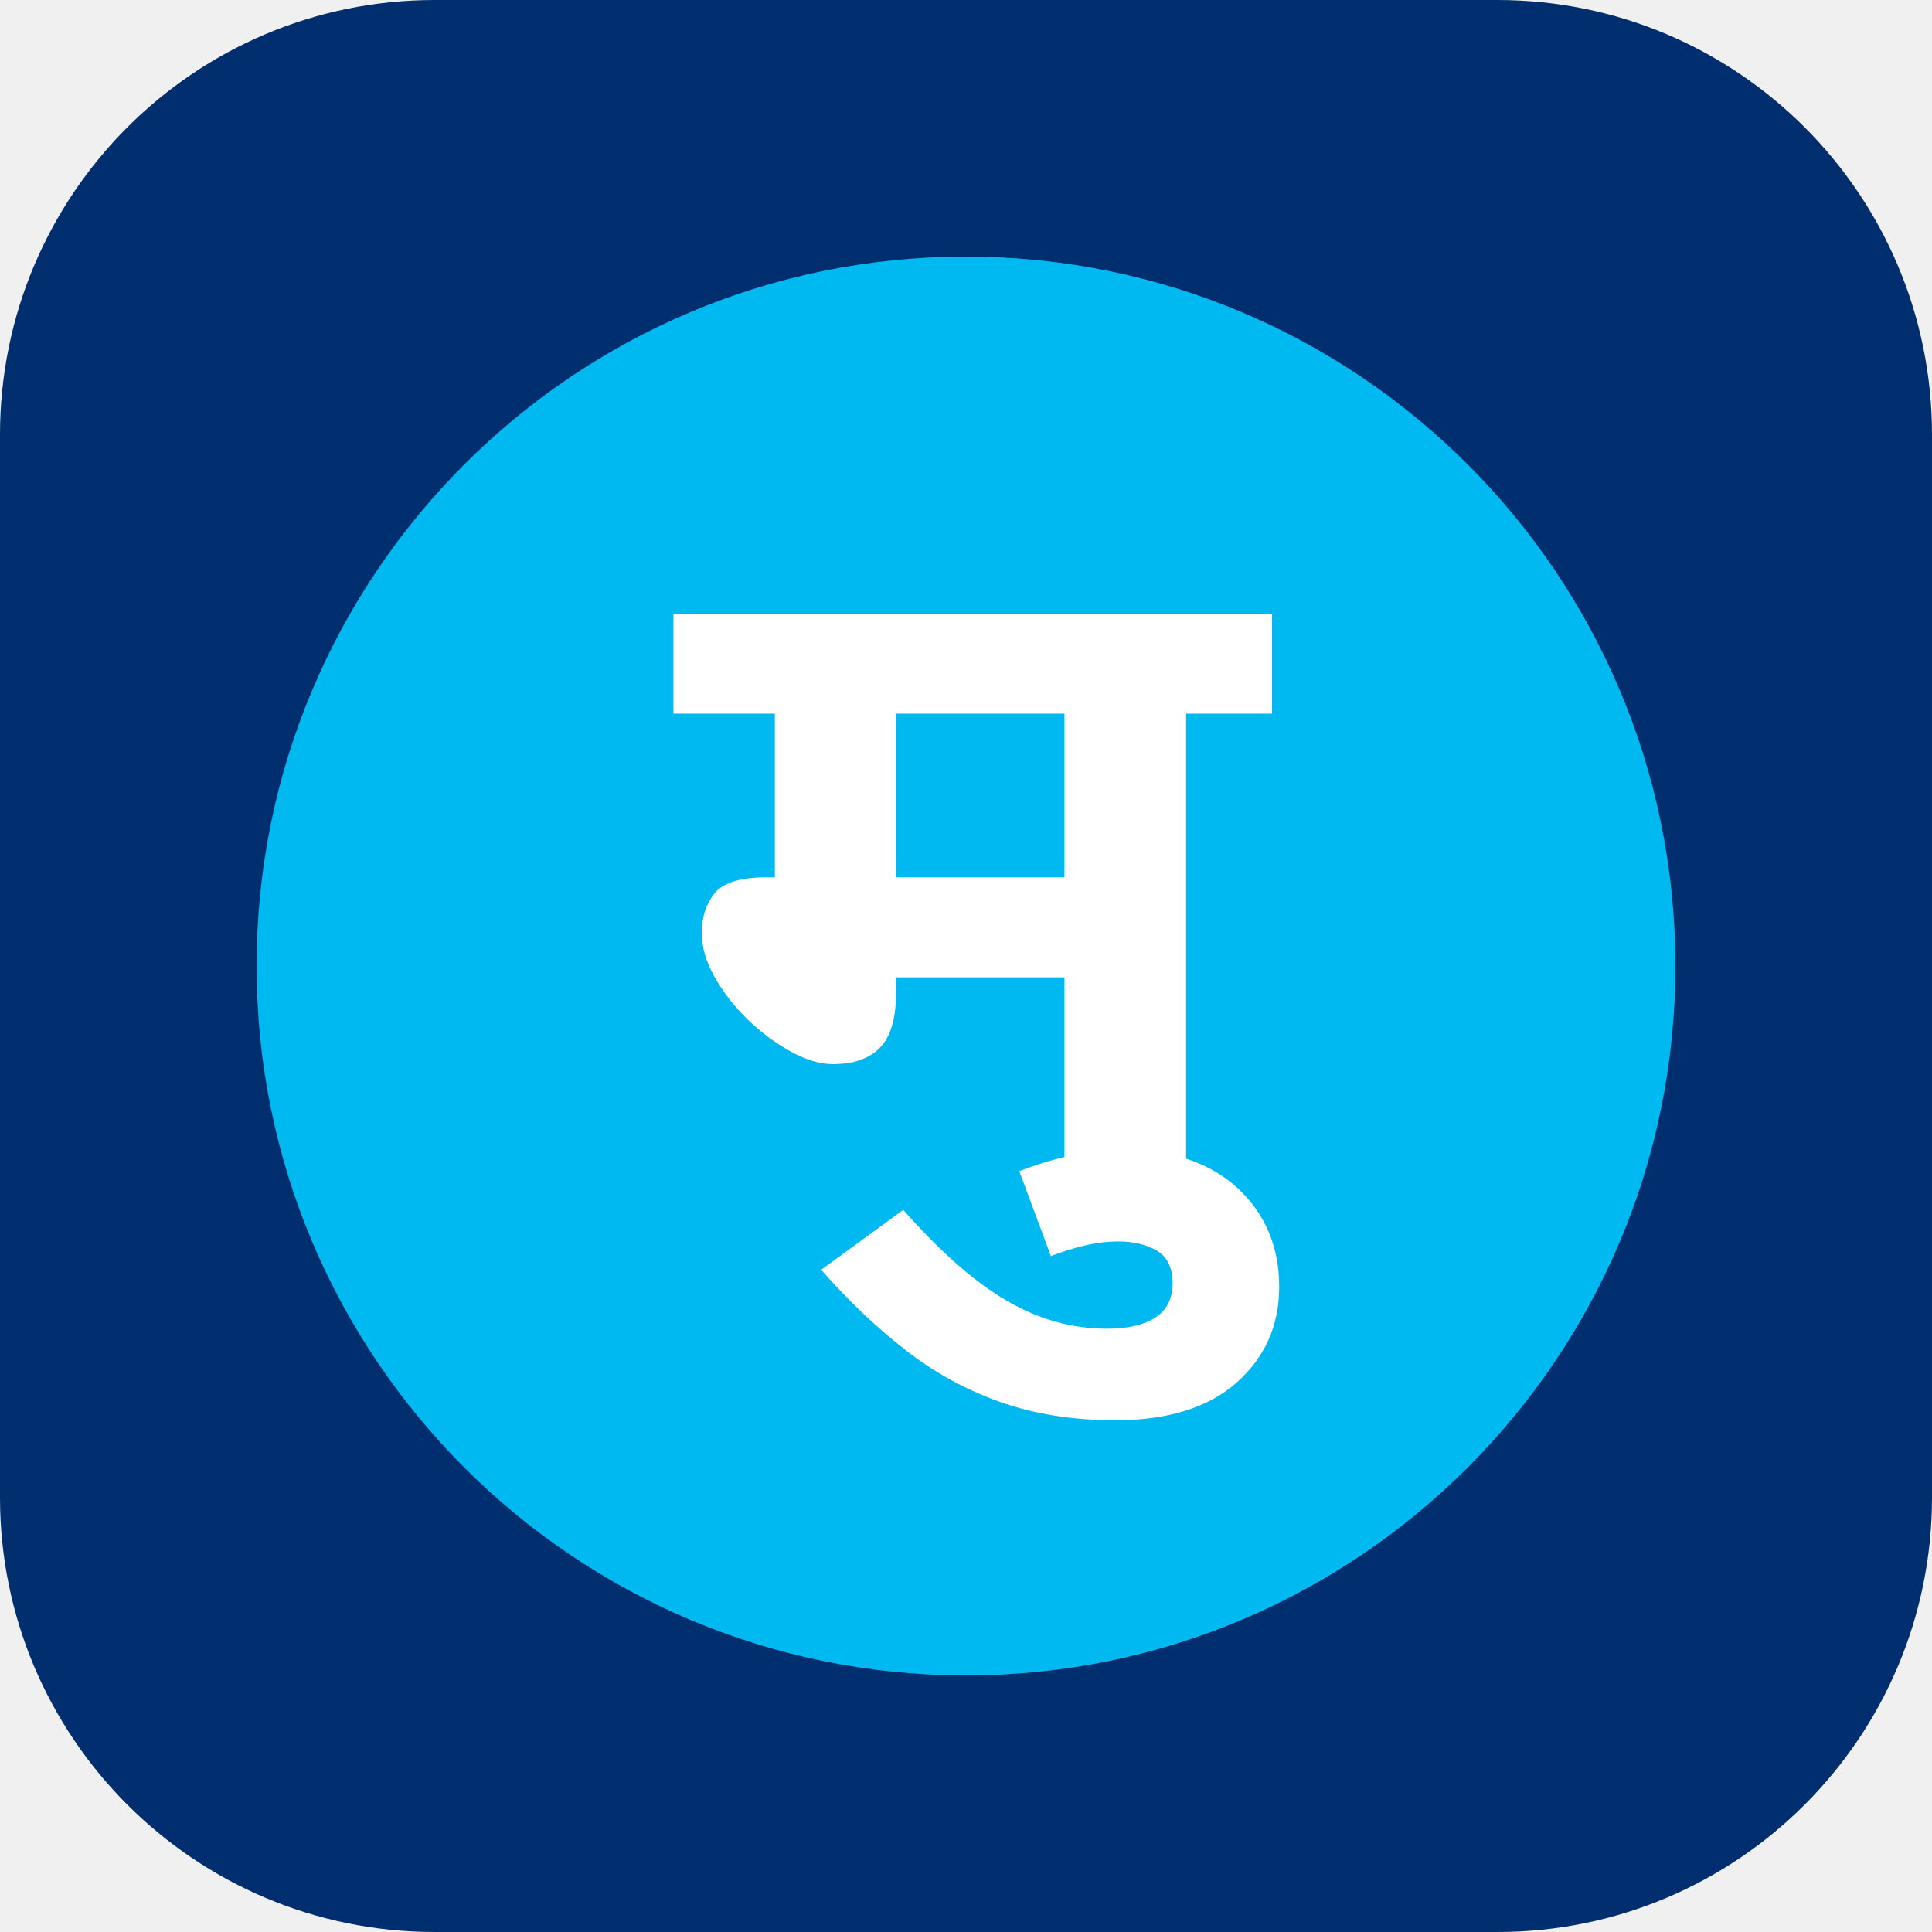
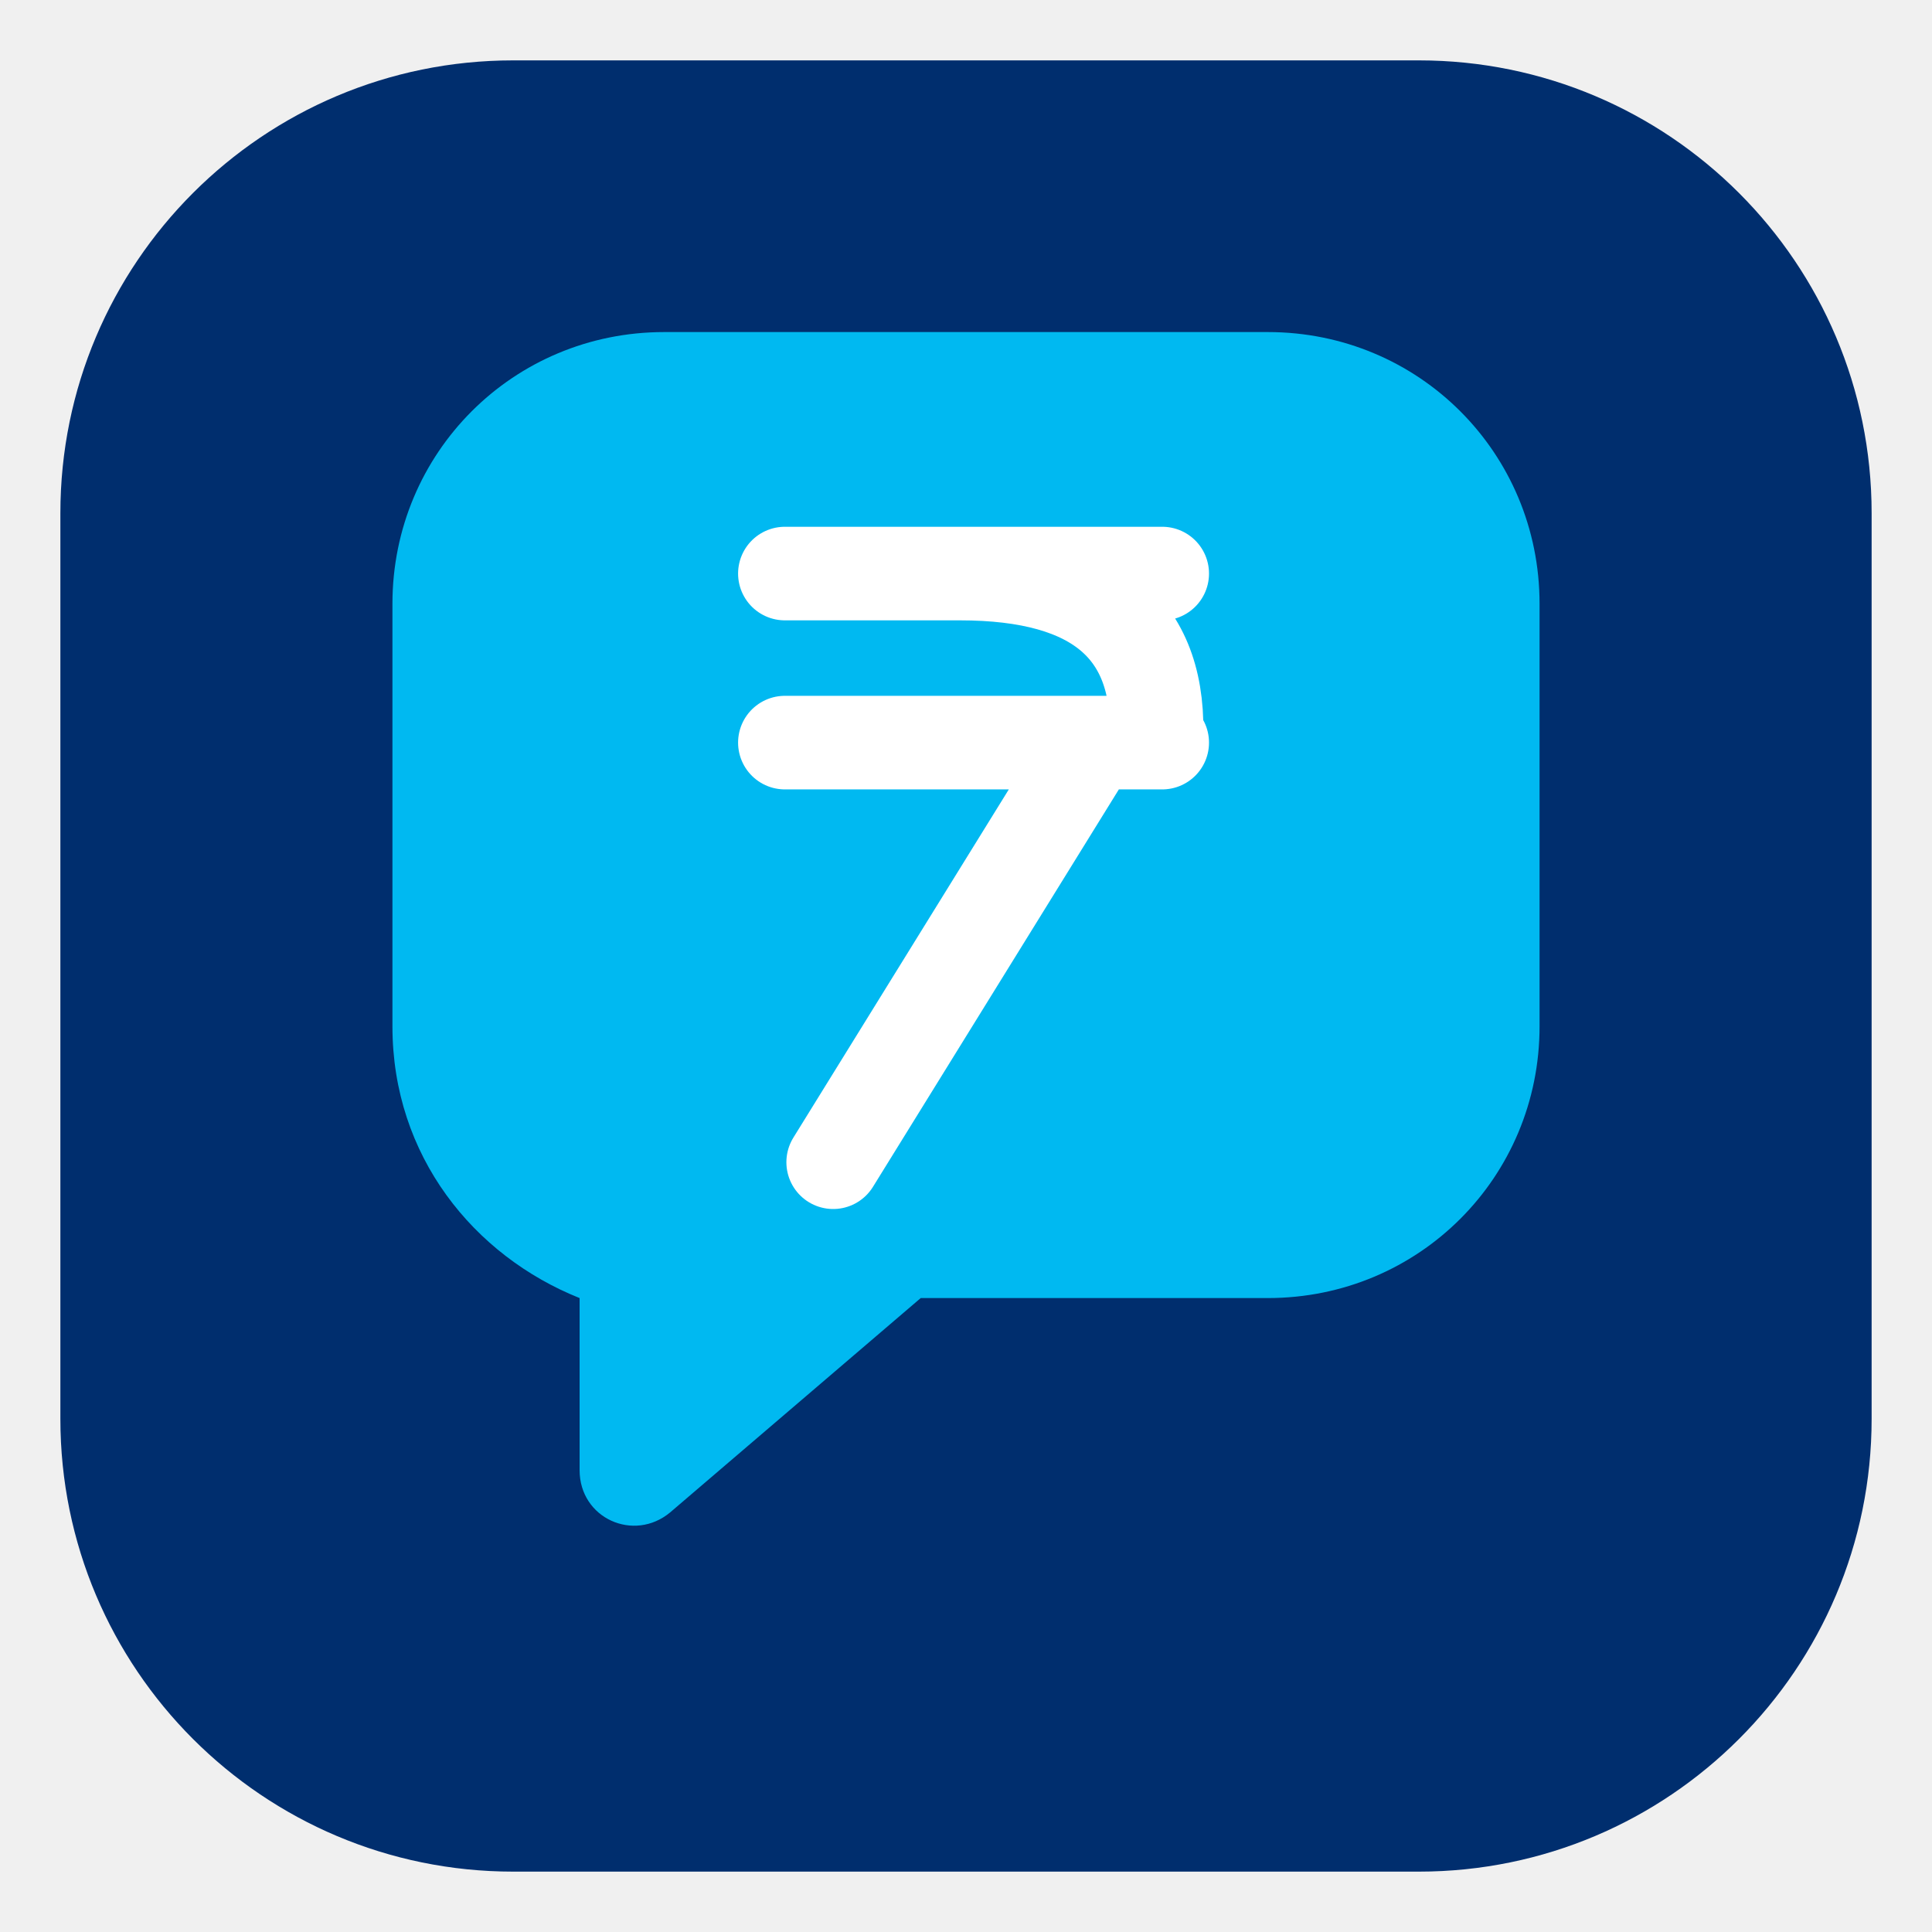
- <svg xmlns="http://www.w3.org/2000/svg" viewBox="0 0 64 64" role="img" aria-label="MunshiJi mark">
-   <rect width="64" height="64" rx="14.4" fill="#002E6E" />
-   <circle cx="32" cy="32" r="23.5" fill="#00B9F1" />
-   <text x="32" y="39" text-anchor="middle" font-family="'Nirmala UI', 'Noto Sans Devanagari', 'IBM Plex Sans Devanagari', sans-serif" font-weight="700" font-size="30" fill="#FFFFFF">मु</text>
+ <svg xmlns="http://www.w3.org/2000/svg" viewBox="0 0 64 64">
+   <rect x="2" y="2" width="60" height="60" rx="15" fill="#002E6E" />
+   <path d="M22 11h20c5 0 9 4 9 9v14c0 5-4 9-9 9H30.5l-8.3 7.1c-1.2 1-3 .2-3-1.4V43c-3.5-1.4-6.2-4.7-6.2-9V20c0-5 4-9 9-9z" fill="#00B9F1" />
+   <path d="M26 19h12.5M26 24.6h12.5M31.8 19c4.6 0 6.7 1.9 6.5 5.6M36.2 24.6 27.6 38.5" fill="none" stroke="#fff" stroke-width="3.1" stroke-linecap="round" stroke-linejoin="round" />
</svg>
